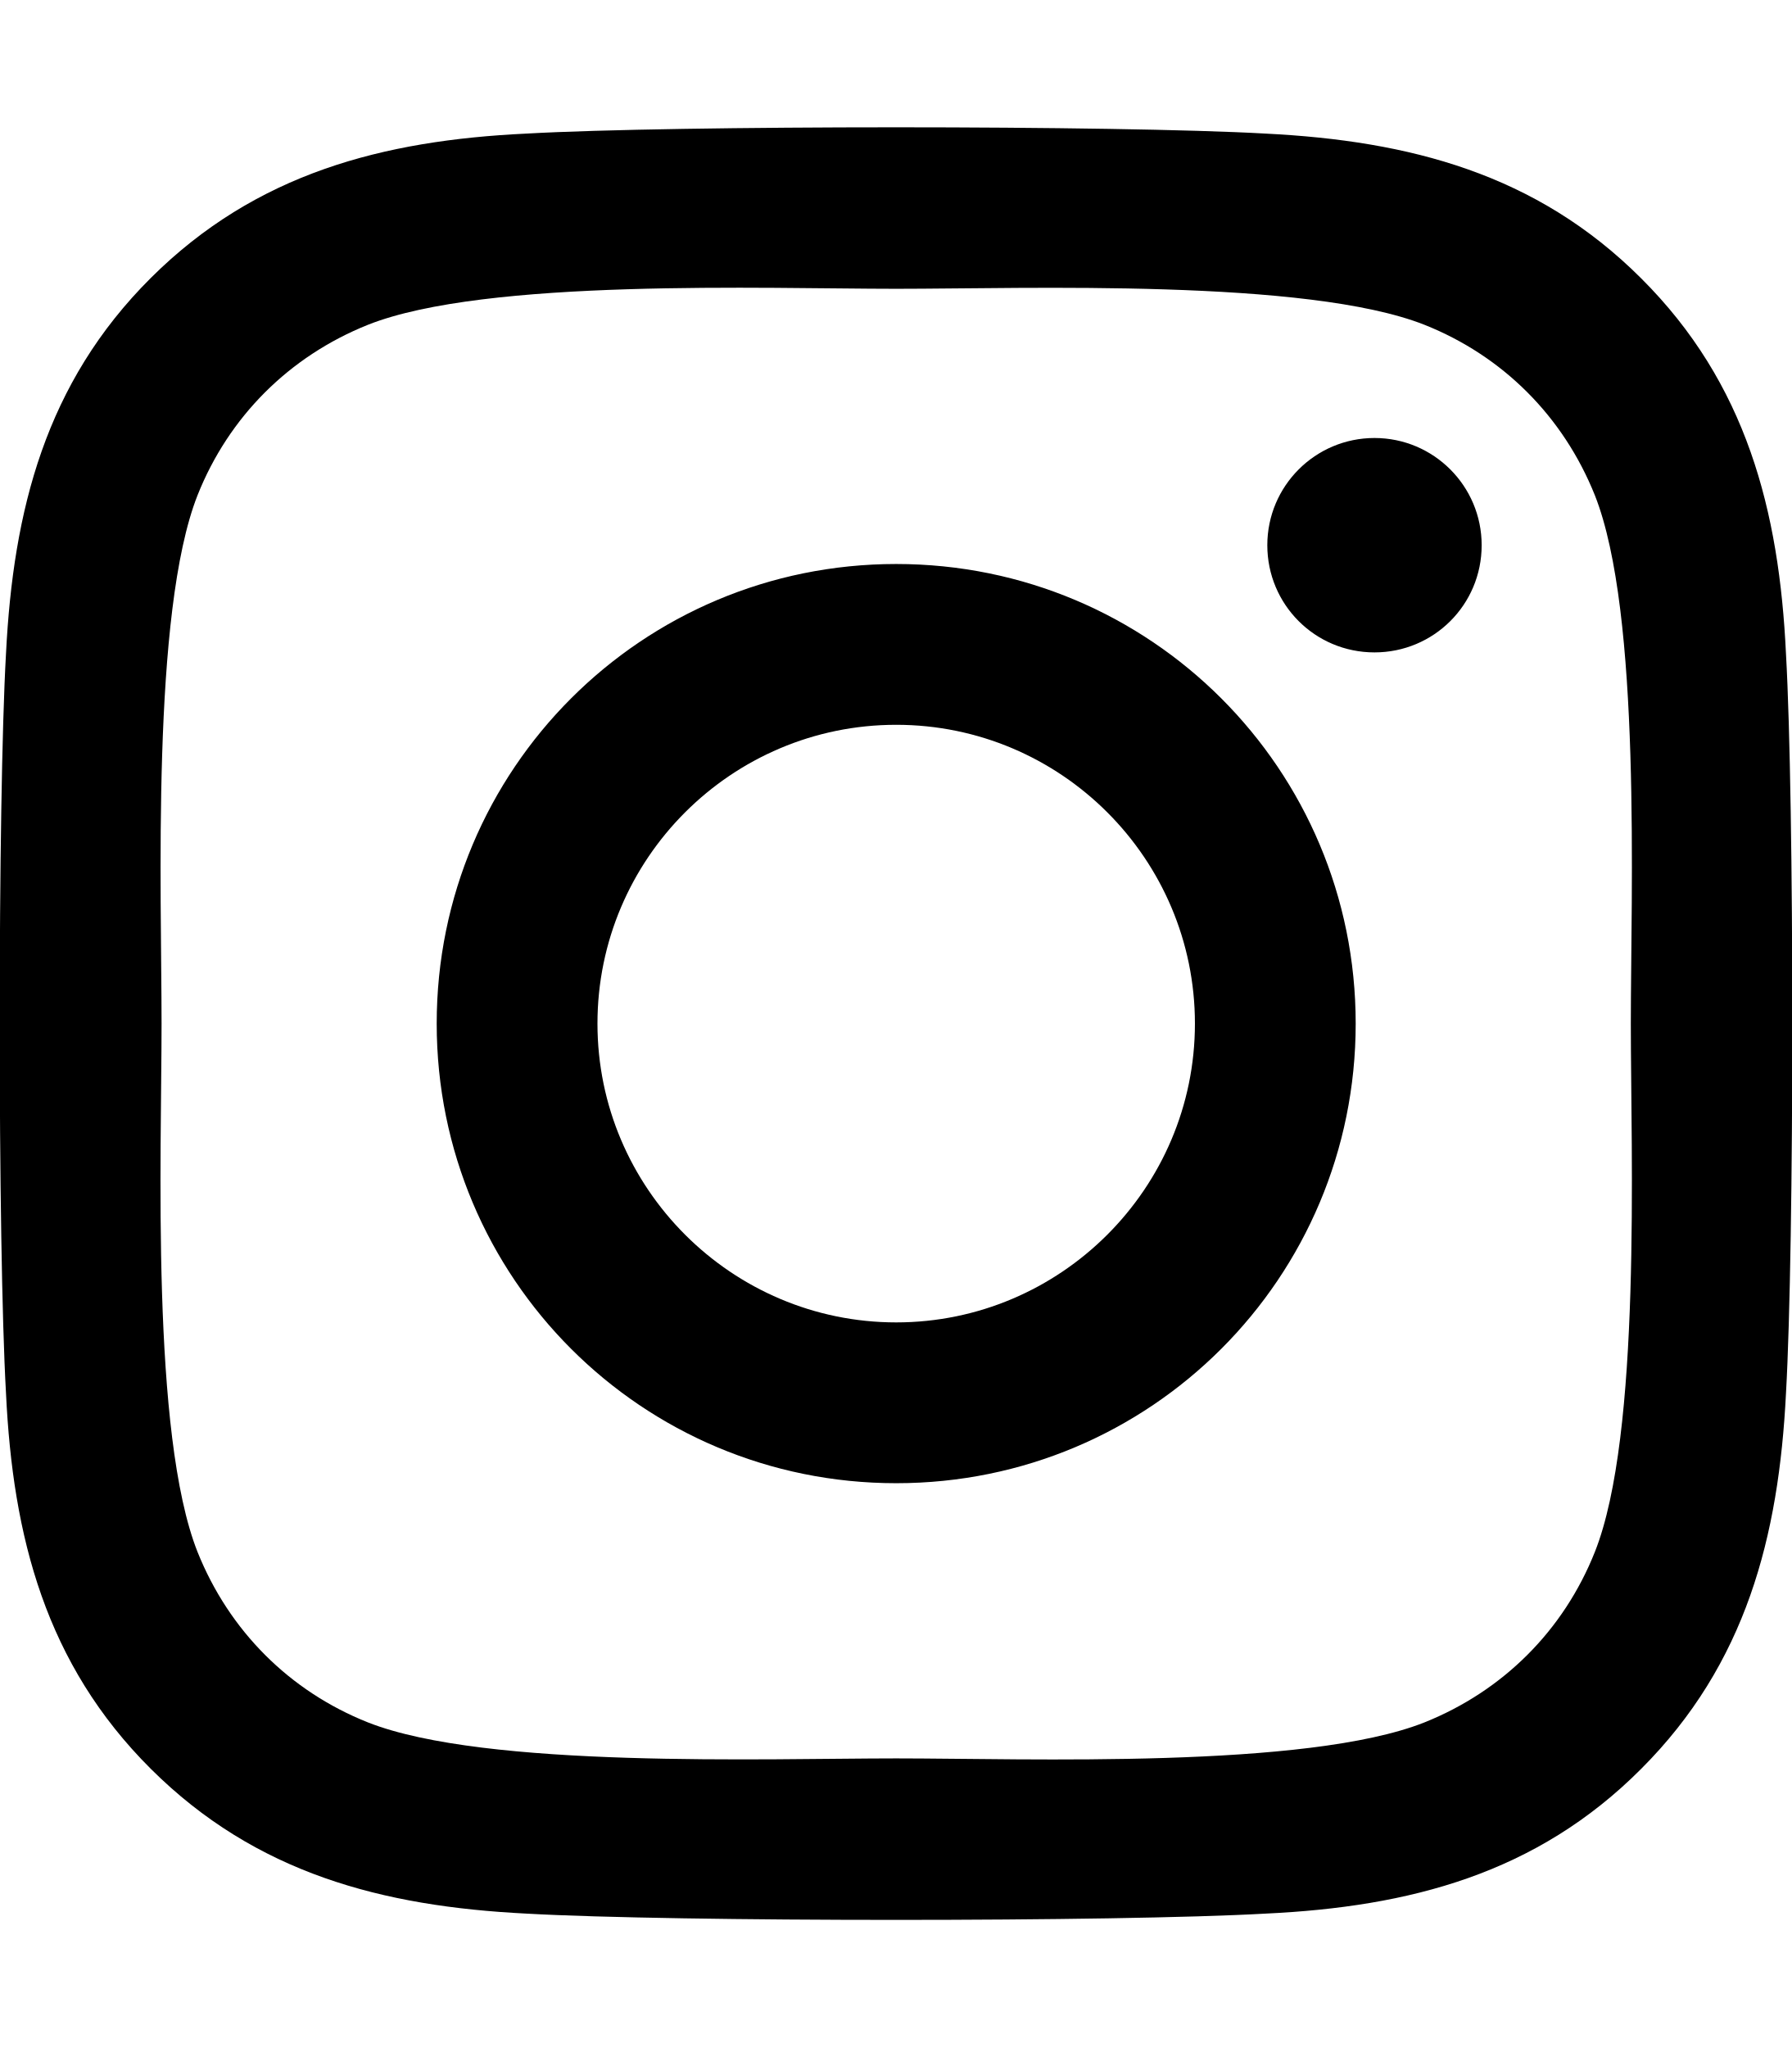
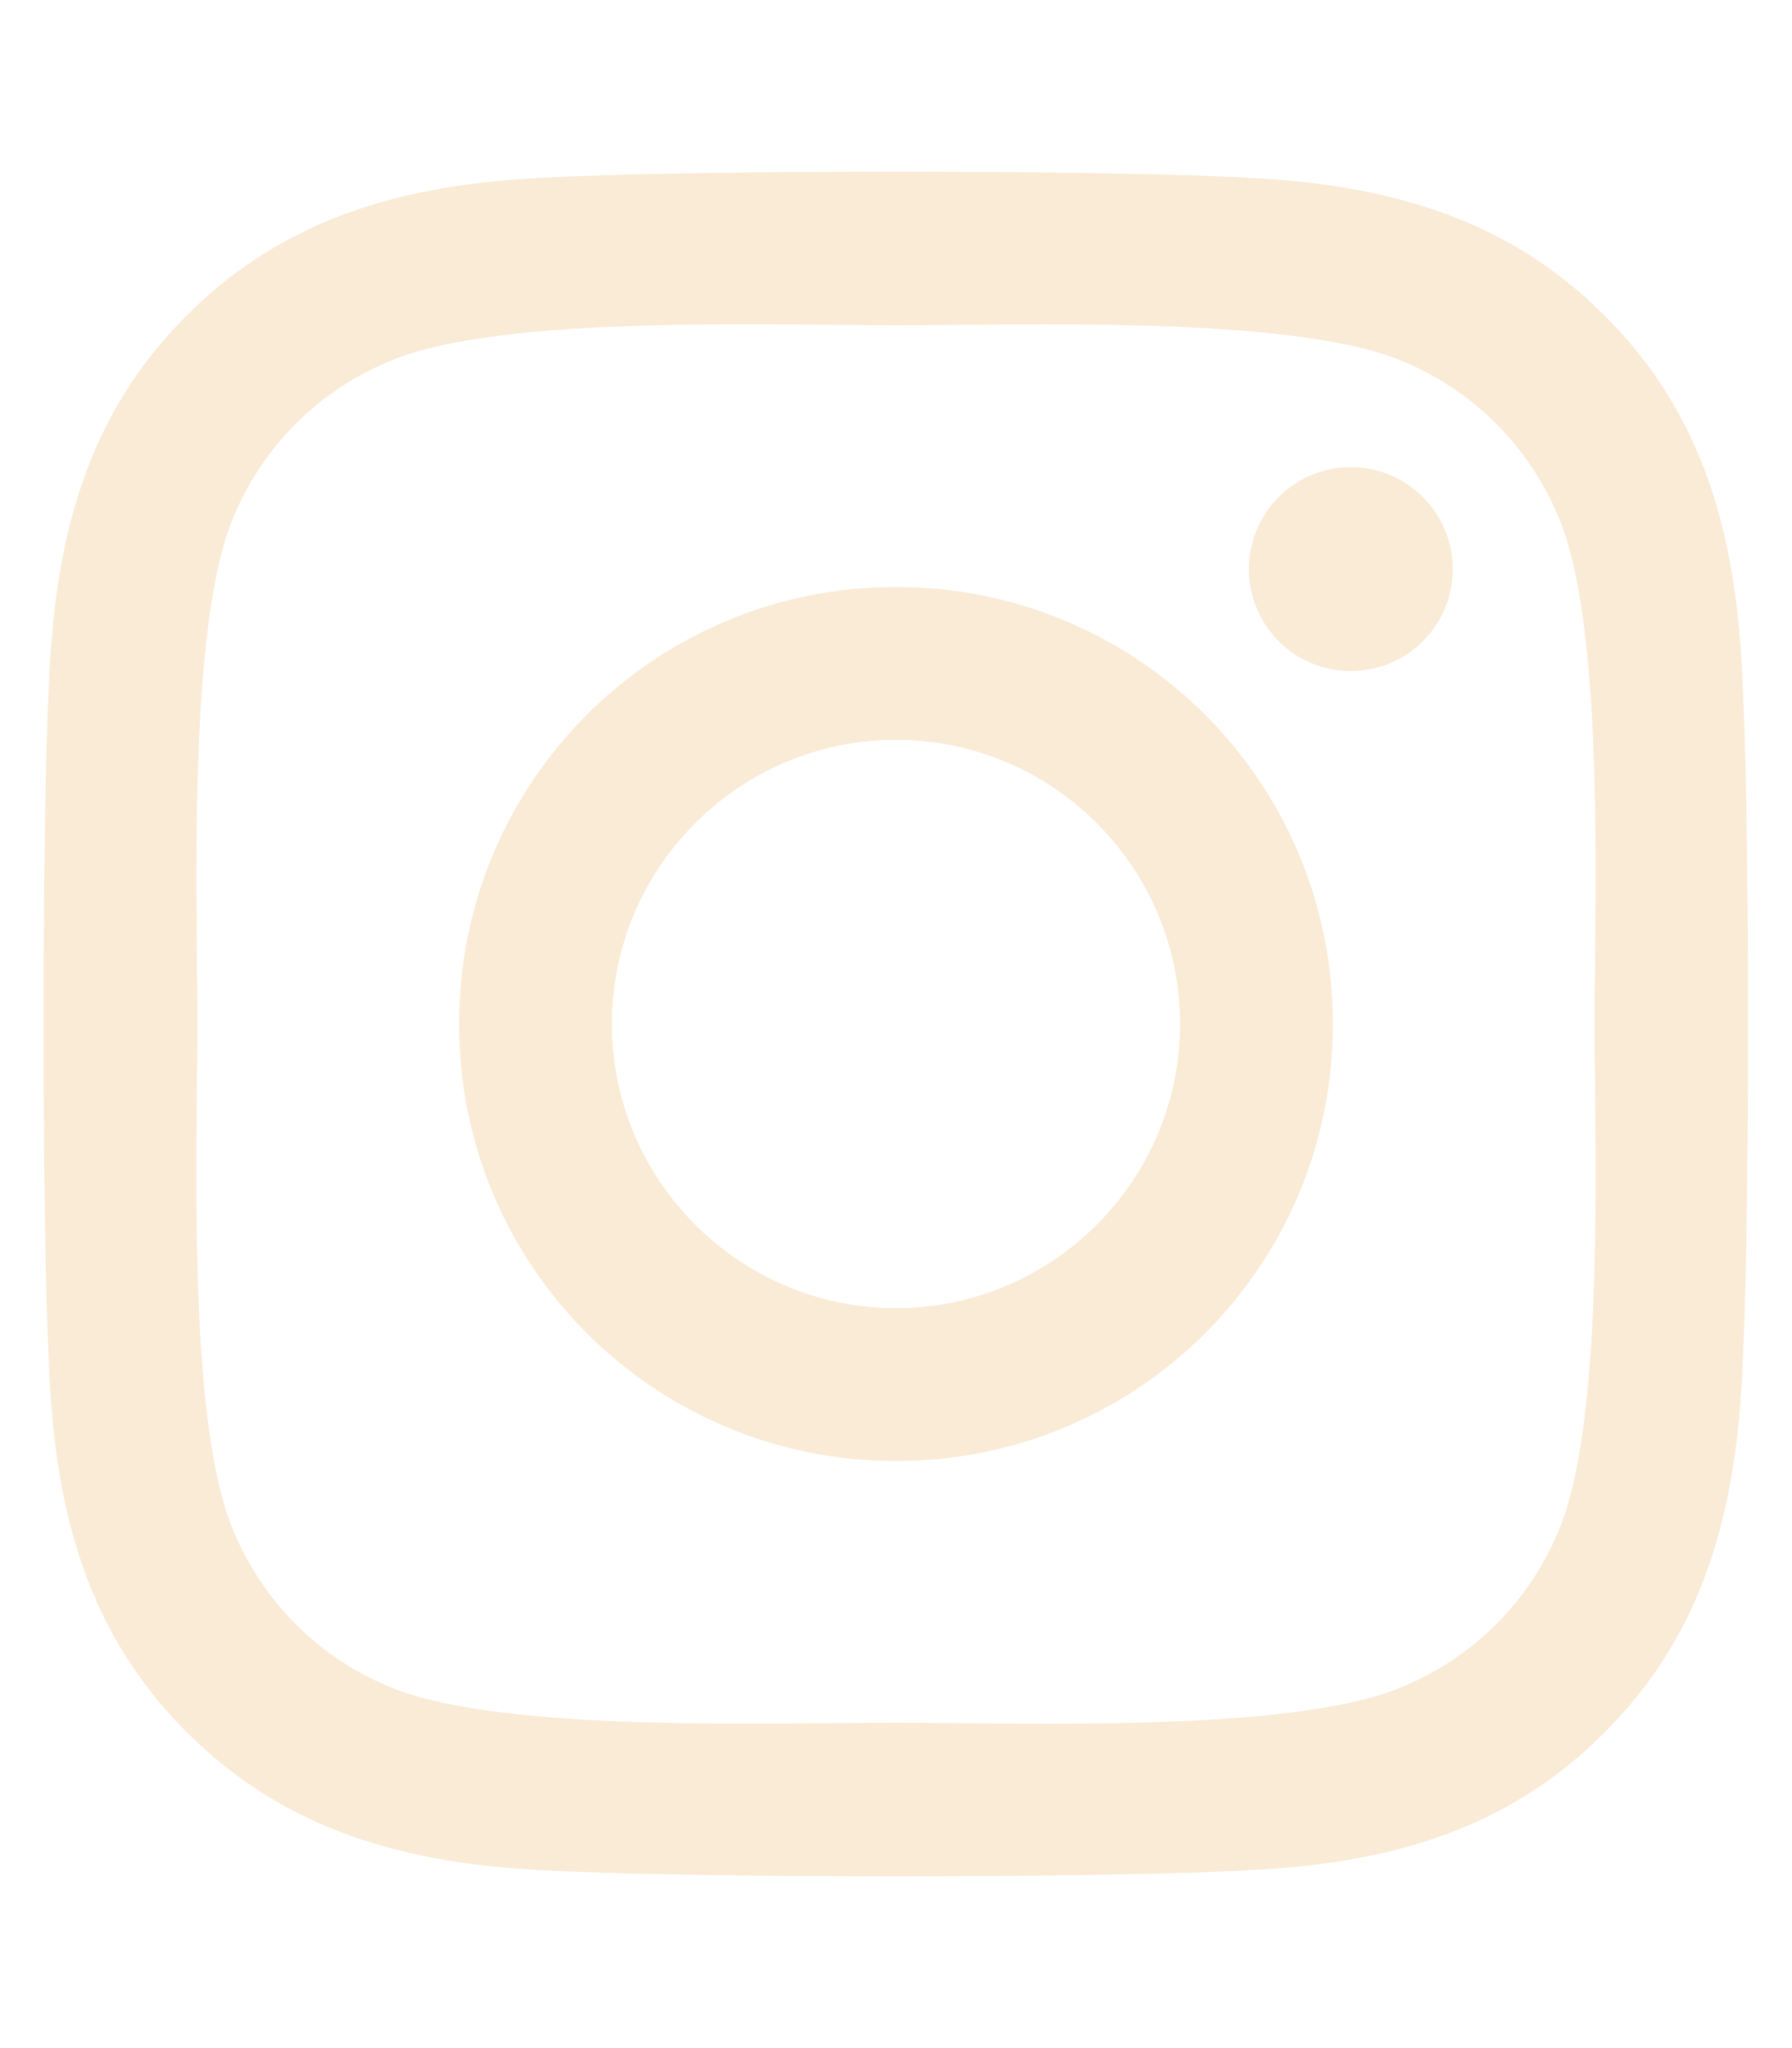
- <svg xmlns="http://www.w3.org/2000/svg" viewBox="0 0 448 512">
-   <path d="M224.1 141c-63.6 0-114.9 51.3-114.9 114.9s51.3 114.9 114.9 114.9S339 319.5 339 255.9 287.7 141 224.1 141zm0 189.6c-41.1 0-74.7-33.5-74.7-74.7s33.5-74.7 74.7-74.7 74.7 33.5 74.7 74.7-33.6 74.7-74.7 74.7zm146.4-194.3c0 14.9-12 26.8-26.8 26.8-14.9 0-26.8-12-26.8-26.8s12-26.8 26.8-26.8 26.8 12 26.8 26.8zm76.1 27.2c-1.7-35.9-9.9-67.7-36.2-93.9-26.2-26.2-58-34.4-93.9-36.2-37-2.1-147.9-2.1-184.9 0-35.8 1.7-67.6 9.9-93.9 36.1s-34.4 58-36.2 93.9c-2.1 37-2.1 147.9 0 184.9 1.7 35.9 9.9 67.7 36.2 93.9s58 34.4 93.9 36.2c37 2.1 147.9 2.1 184.9 0 35.9-1.7 67.7-9.9 93.9-36.2 26.2-26.2 34.4-58 36.2-93.9 2.1-37 2.1-147.8 0-184.8zM398.8 388c-7.8 19.6-22.9 34.7-42.6 42.6-29.5 11.7-99.5 9-132.1 9s-102.7 2.6-132.1-9c-19.6-7.8-34.7-22.9-42.6-42.6-11.7-29.5-9-99.5-9-132.1s-2.6-102.7 9-132.1c7.8-19.6 22.9-34.7 42.6-42.6 29.5-11.7 99.5-9 132.1-9s102.7-2.6 132.1 9c19.6 7.8 34.7 22.9 42.6 42.6 11.7 29.5 9 99.5 9 132.1s2.7 102.7-9 132.1z" />
+ <svg xmlns="http://www.w3.org/2000/svg" width="100%" height="100%" viewBox="0 0 448 512" version="1.1" xml:space="preserve" style="fill-rule:evenodd;clip-rule:evenodd;stroke-linejoin:round;stroke-miterlimit:2;">
+   <path d="M224.048,146.739c-60.479,0 -109.261,48.782 -109.261,109.261c-0,60.479 48.782,109.261 109.261,109.261c60.478,-0 109.26,-48.782 109.26,-109.261c0,-60.479 -48.782,-109.261 -109.26,-109.261Zm-0,180.295c-39.083,-0 -71.034,-31.856 -71.034,-71.034c-0,-39.178 31.856,-71.034 71.034,-71.034c39.177,0 71.033,31.856 71.033,71.034c0,39.178 -31.951,71.034 -71.033,71.034Zm139.214,-184.764c0,14.169 -11.411,25.485 -25.484,25.485c-14.169,-0 -25.485,-11.411 -25.485,-25.485c-0,-14.074 11.411,-25.485 25.485,-25.485c14.073,0 25.484,11.411 25.484,25.485Zm72.365,25.865c-1.616,-34.138 -9.414,-64.377 -34.423,-89.291c-24.914,-24.915 -55.153,-32.712 -89.291,-34.424c-35.184,-1.997 -140.642,-1.997 -175.826,0c-34.043,1.617 -64.282,9.414 -89.291,34.328c-25.009,24.915 -32.712,55.154 -34.423,89.292c-1.997,35.184 -1.997,140.641 -0,175.825c1.616,34.138 9.414,64.377 34.423,89.291c25.009,24.915 55.153,32.712 89.291,34.424c35.184,1.997 140.642,1.997 175.826,-0c34.138,-1.617 64.377,-9.414 89.291,-34.424c24.914,-24.914 32.712,-55.153 34.423,-89.291c1.997,-35.184 1.997,-140.546 0,-175.73Zm-45.454,213.482c-7.417,18.638 -21.776,32.996 -40.509,40.509c-28.052,11.126 -94.616,8.558 -125.616,8.558c-31,0 -97.66,2.472 -125.617,-8.558c-18.638,-7.417 -32.997,-21.776 -40.509,-40.509c-11.126,-28.053 -8.559,-94.617 -8.559,-125.617c0,-31 -2.472,-97.66 8.559,-125.617c7.417,-18.638 21.776,-32.996 40.509,-40.509c28.052,-11.126 94.617,-8.558 125.617,-8.558c31,-0 97.659,-2.472 125.616,8.558c18.638,7.417 32.997,21.776 40.509,40.509c11.126,28.053 8.559,94.617 8.559,125.617c-0,31 2.567,97.66 -8.559,125.617Z" style="fill:#faebd7;fill-rule:nonzero;" />
</svg>
